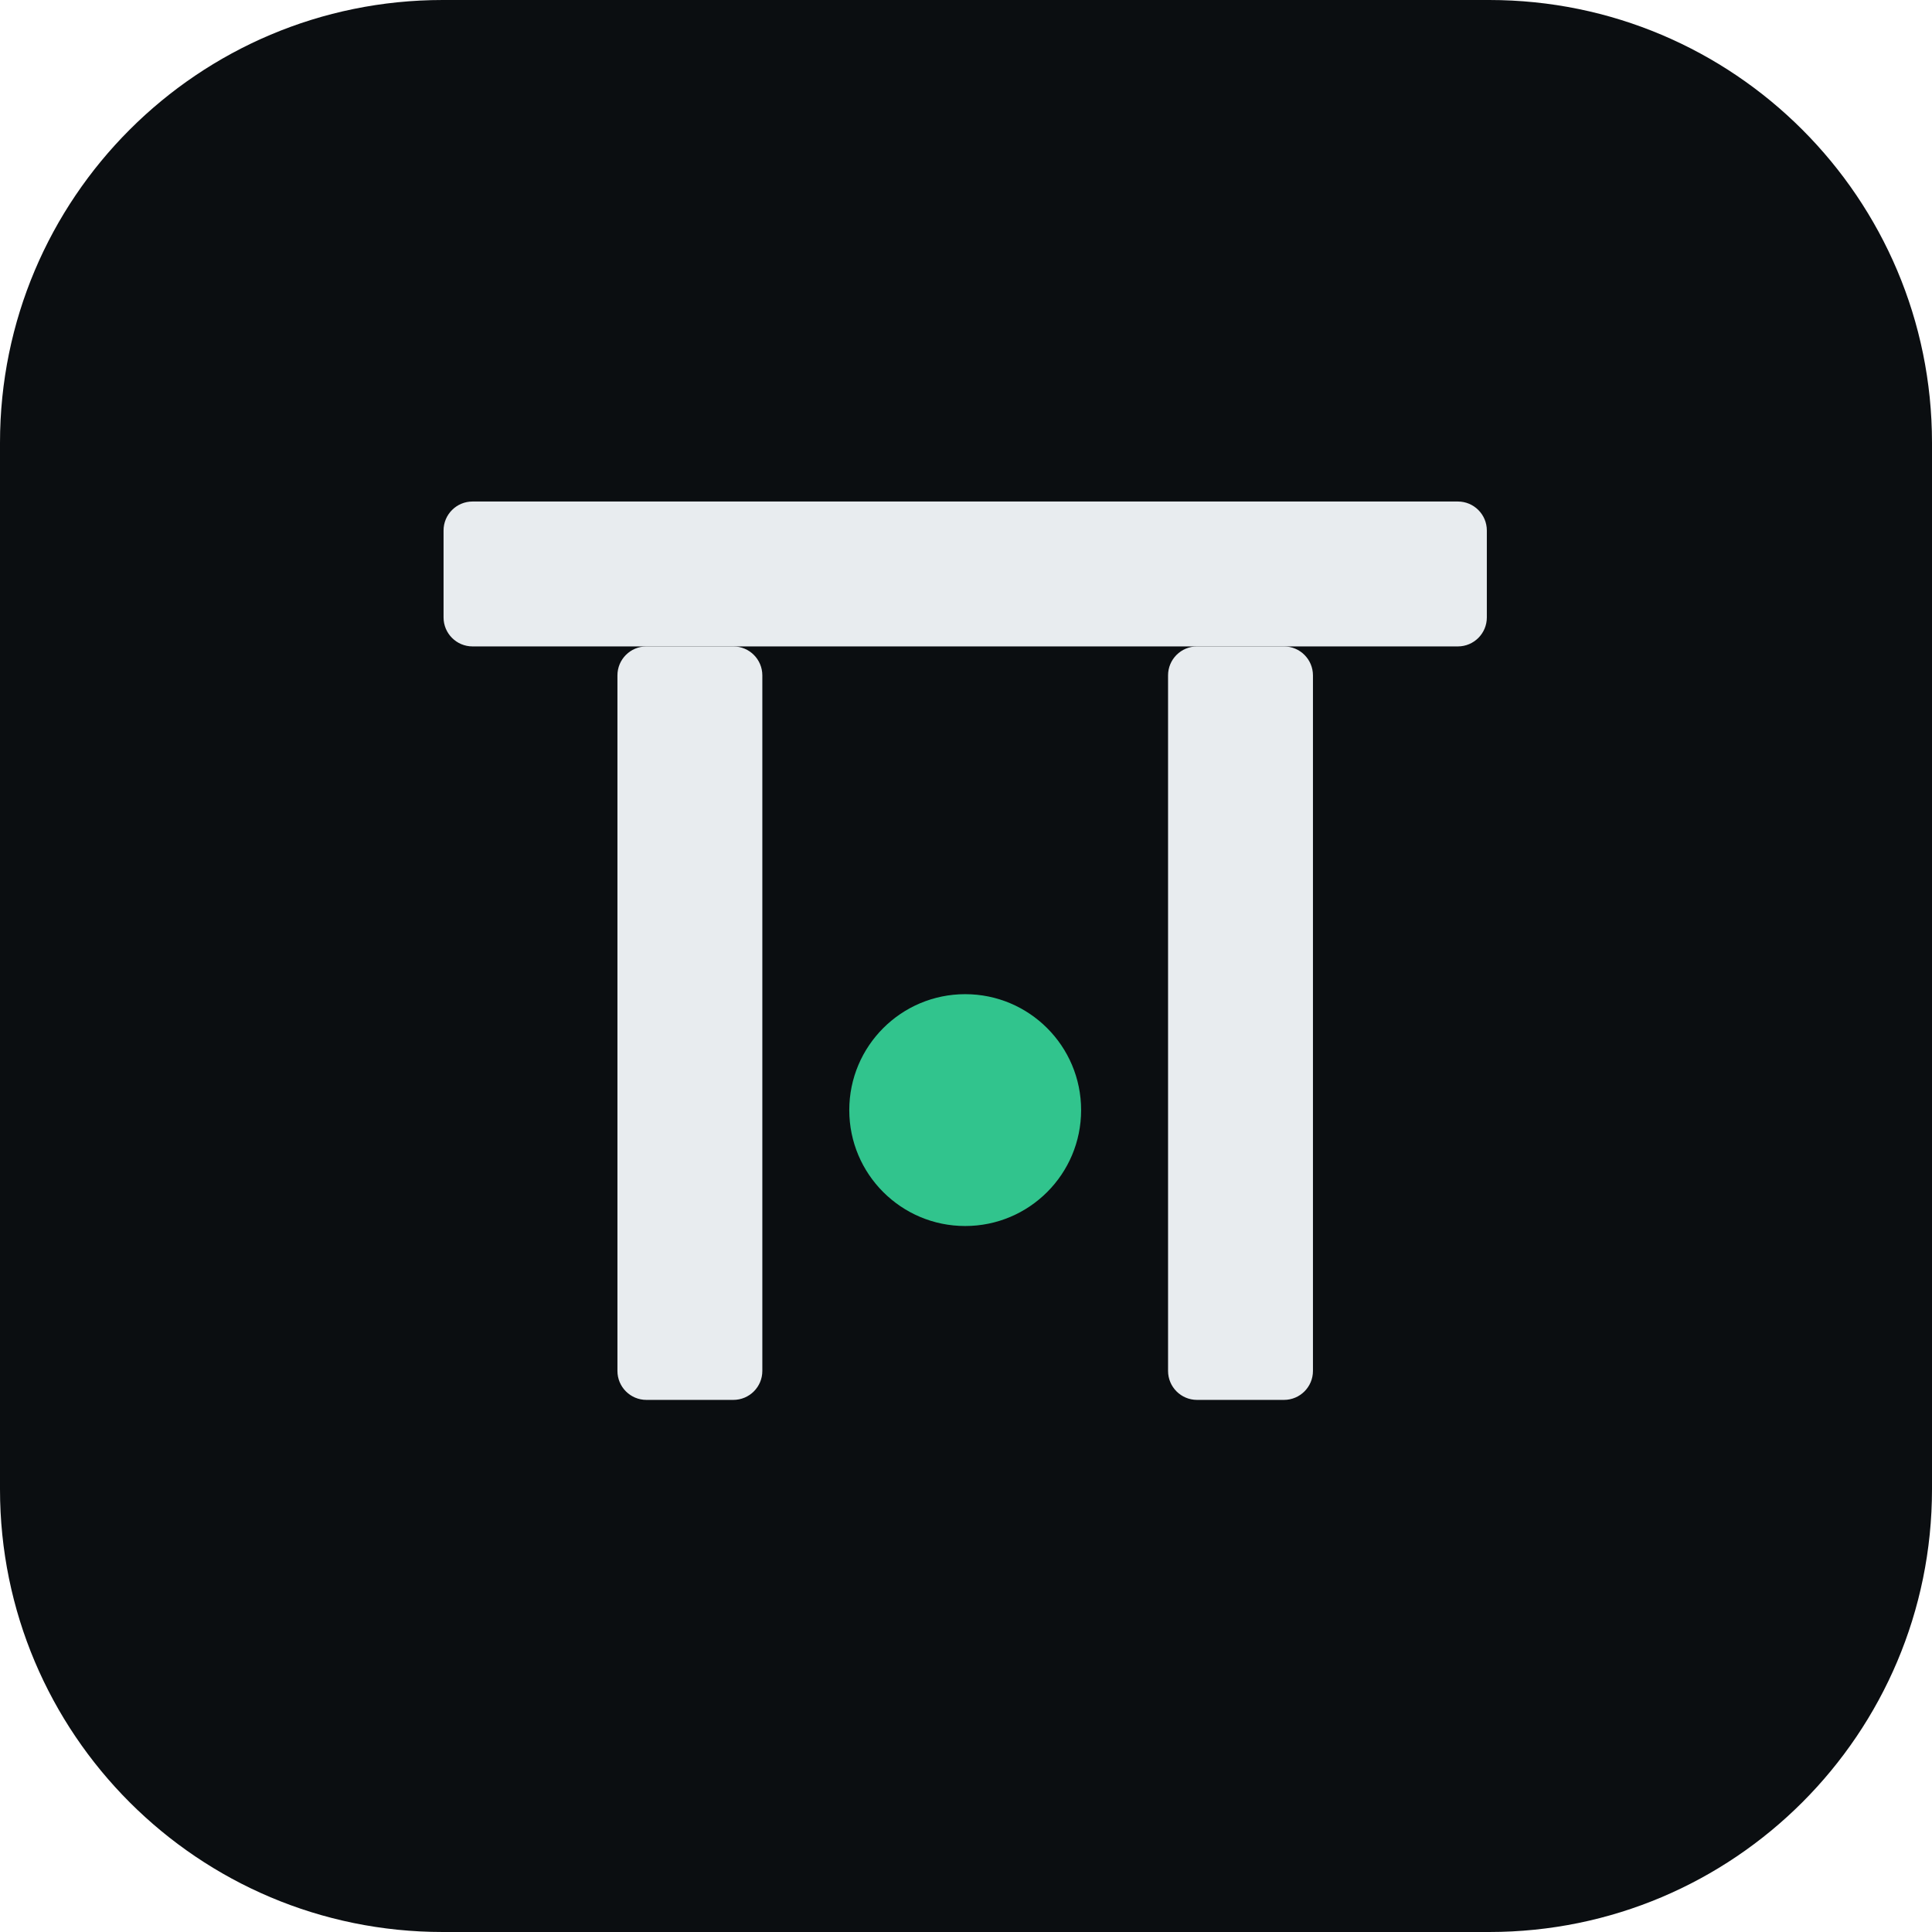
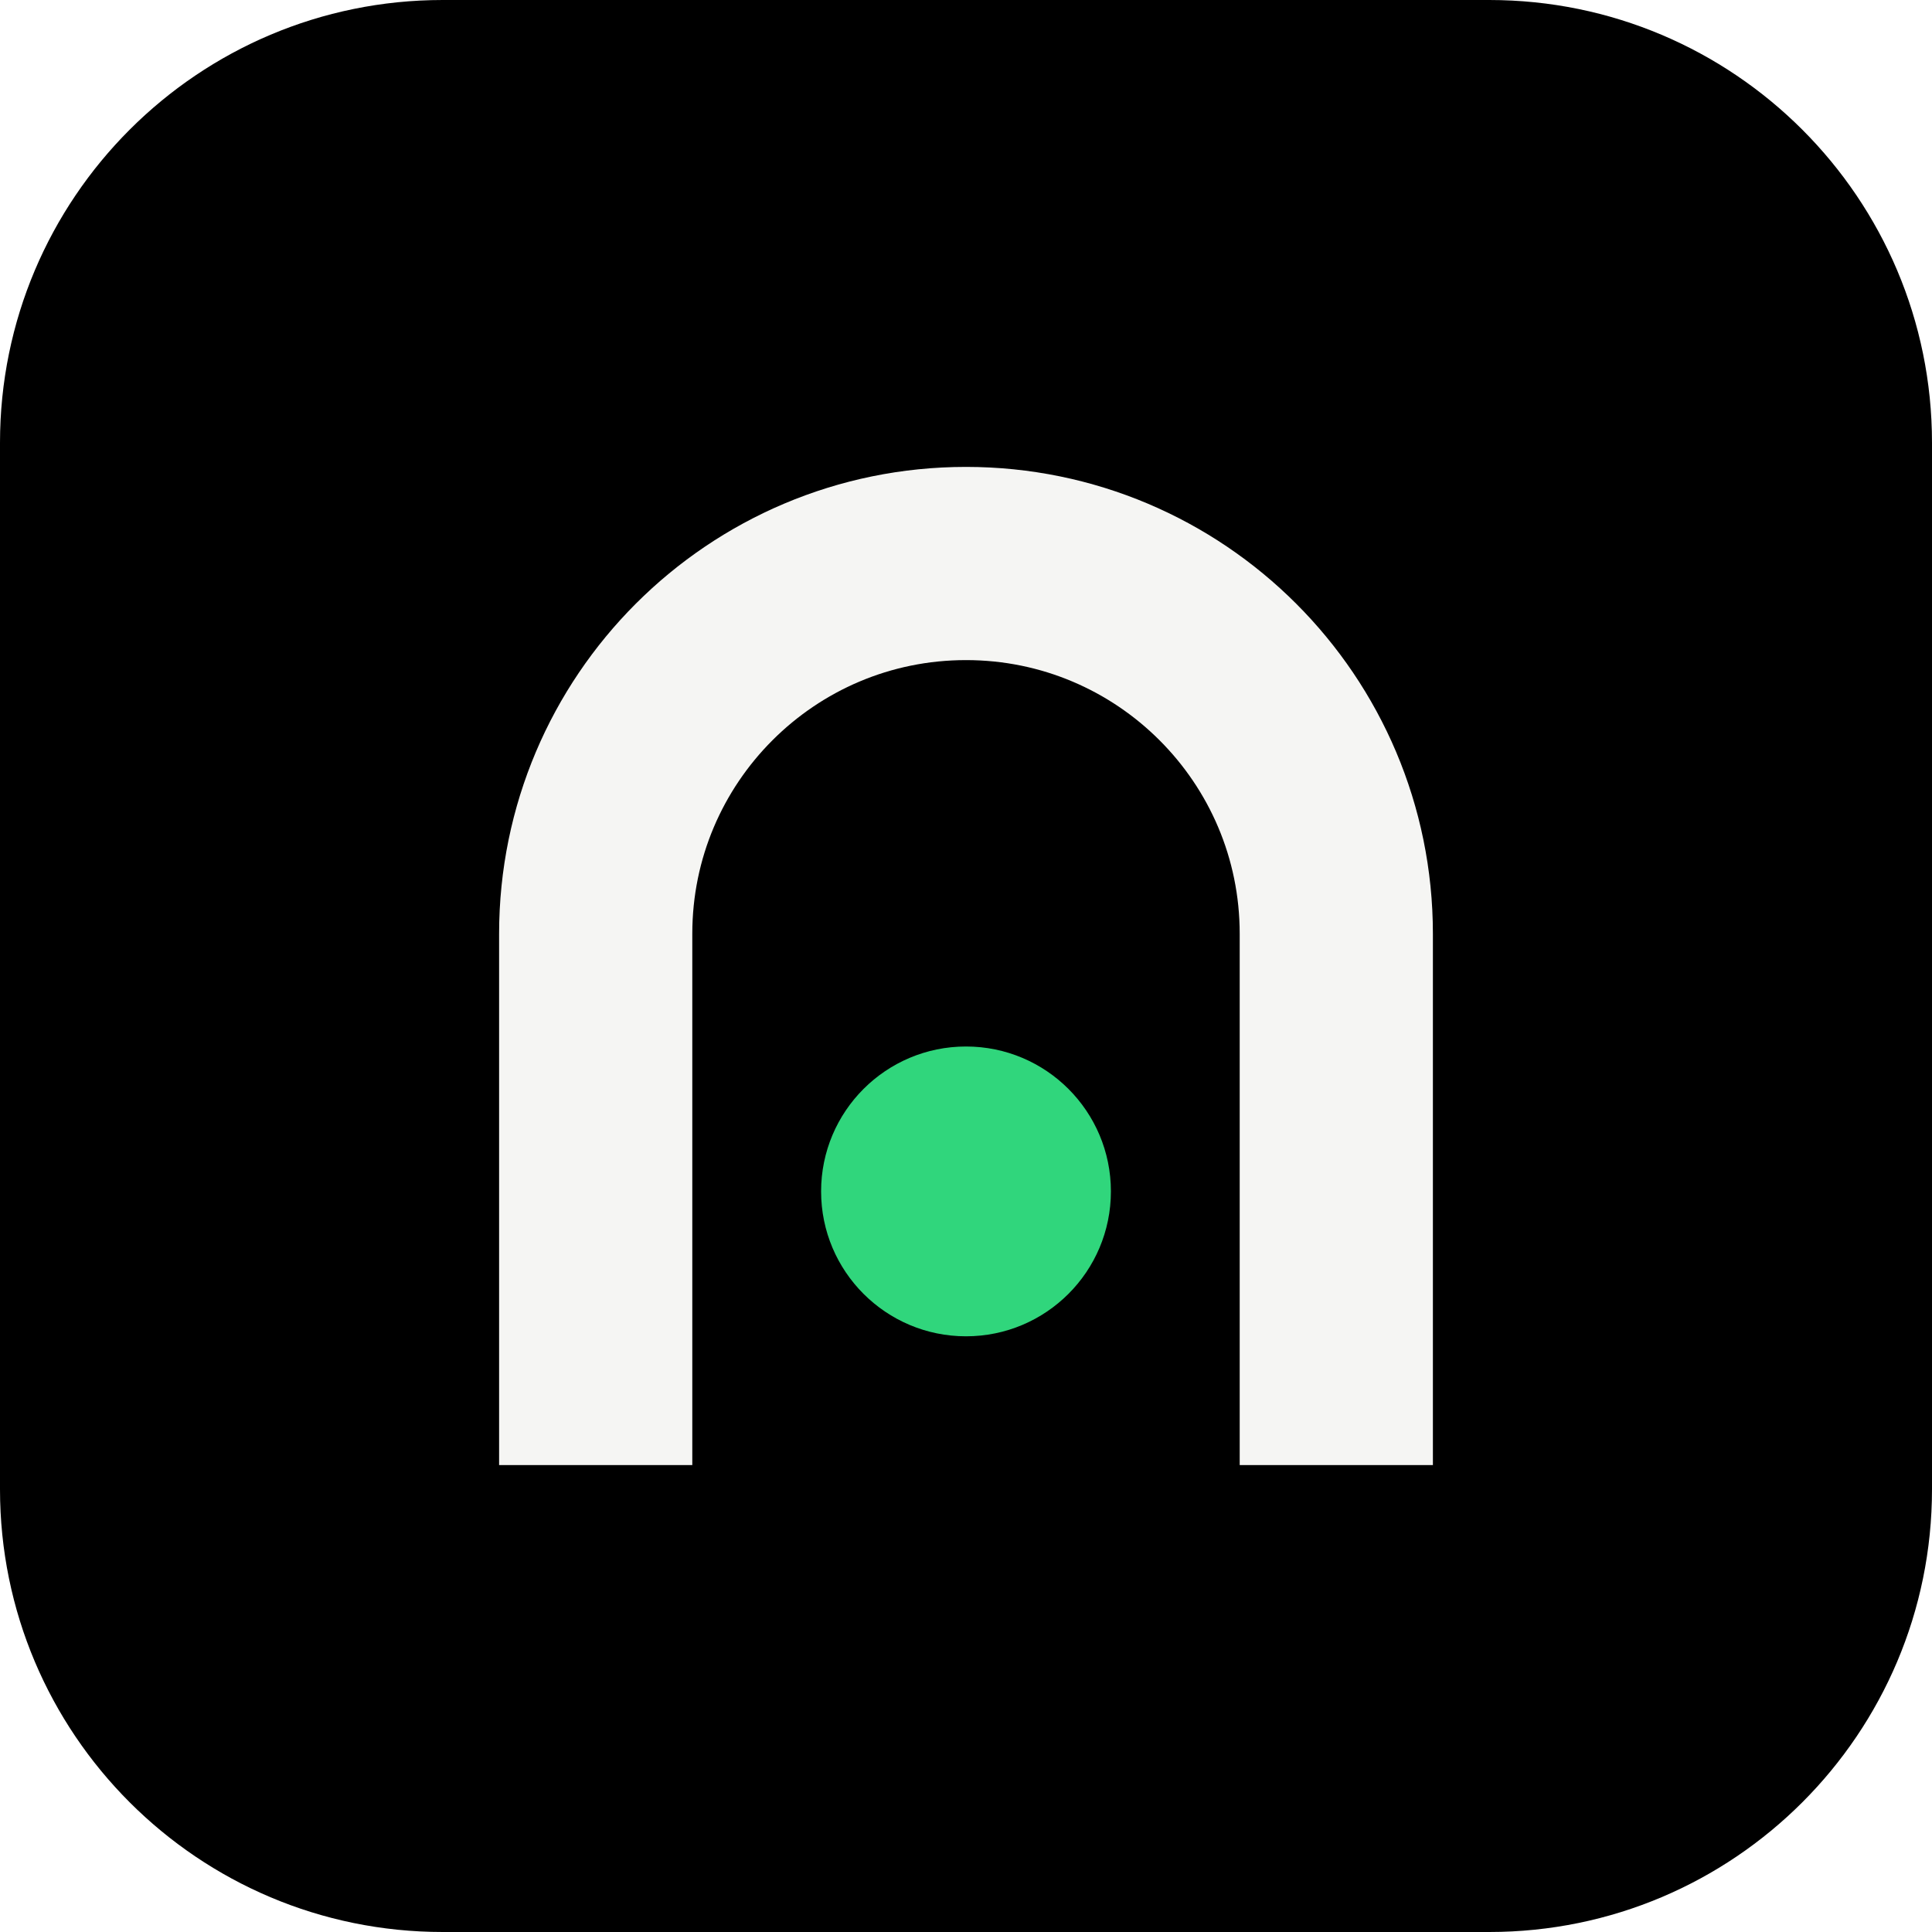
<svg xmlns="http://www.w3.org/2000/svg" viewBox="0 0 96 96" role="img" aria-label="OMP Sessions">
-   <rect width="96" height="96" rx="22" fill="#0B0E11" />
-   <g transform="translate(13.4 13.4) scale(0.72)">
-     <rect x="12" y="16" width="72" height="10" rx="2" fill="#E8ECEF" />
-     <rect x="24" y="26" width="10" height="52" rx="2" fill="#E8ECEF" />
-     <rect x="62" y="26" width="10" height="52" rx="2" fill="#E8ECEF" />
-     <circle cx="48" cy="58" r="8" fill="#31C48D" />
+   <rect width="96" height="96" rx="22" fill="#000" />
+   <g transform="translate(9.6 8.8) scale(0.8)">
+     <path d="M25 80V47a23 23 0 0 1 46 0v33" fill="none" stroke="#F5F5F3" stroke-width="12" />
+     <circle cx="48" cy="63" r="9" fill="#30D67C" />
  </g>
</svg>
